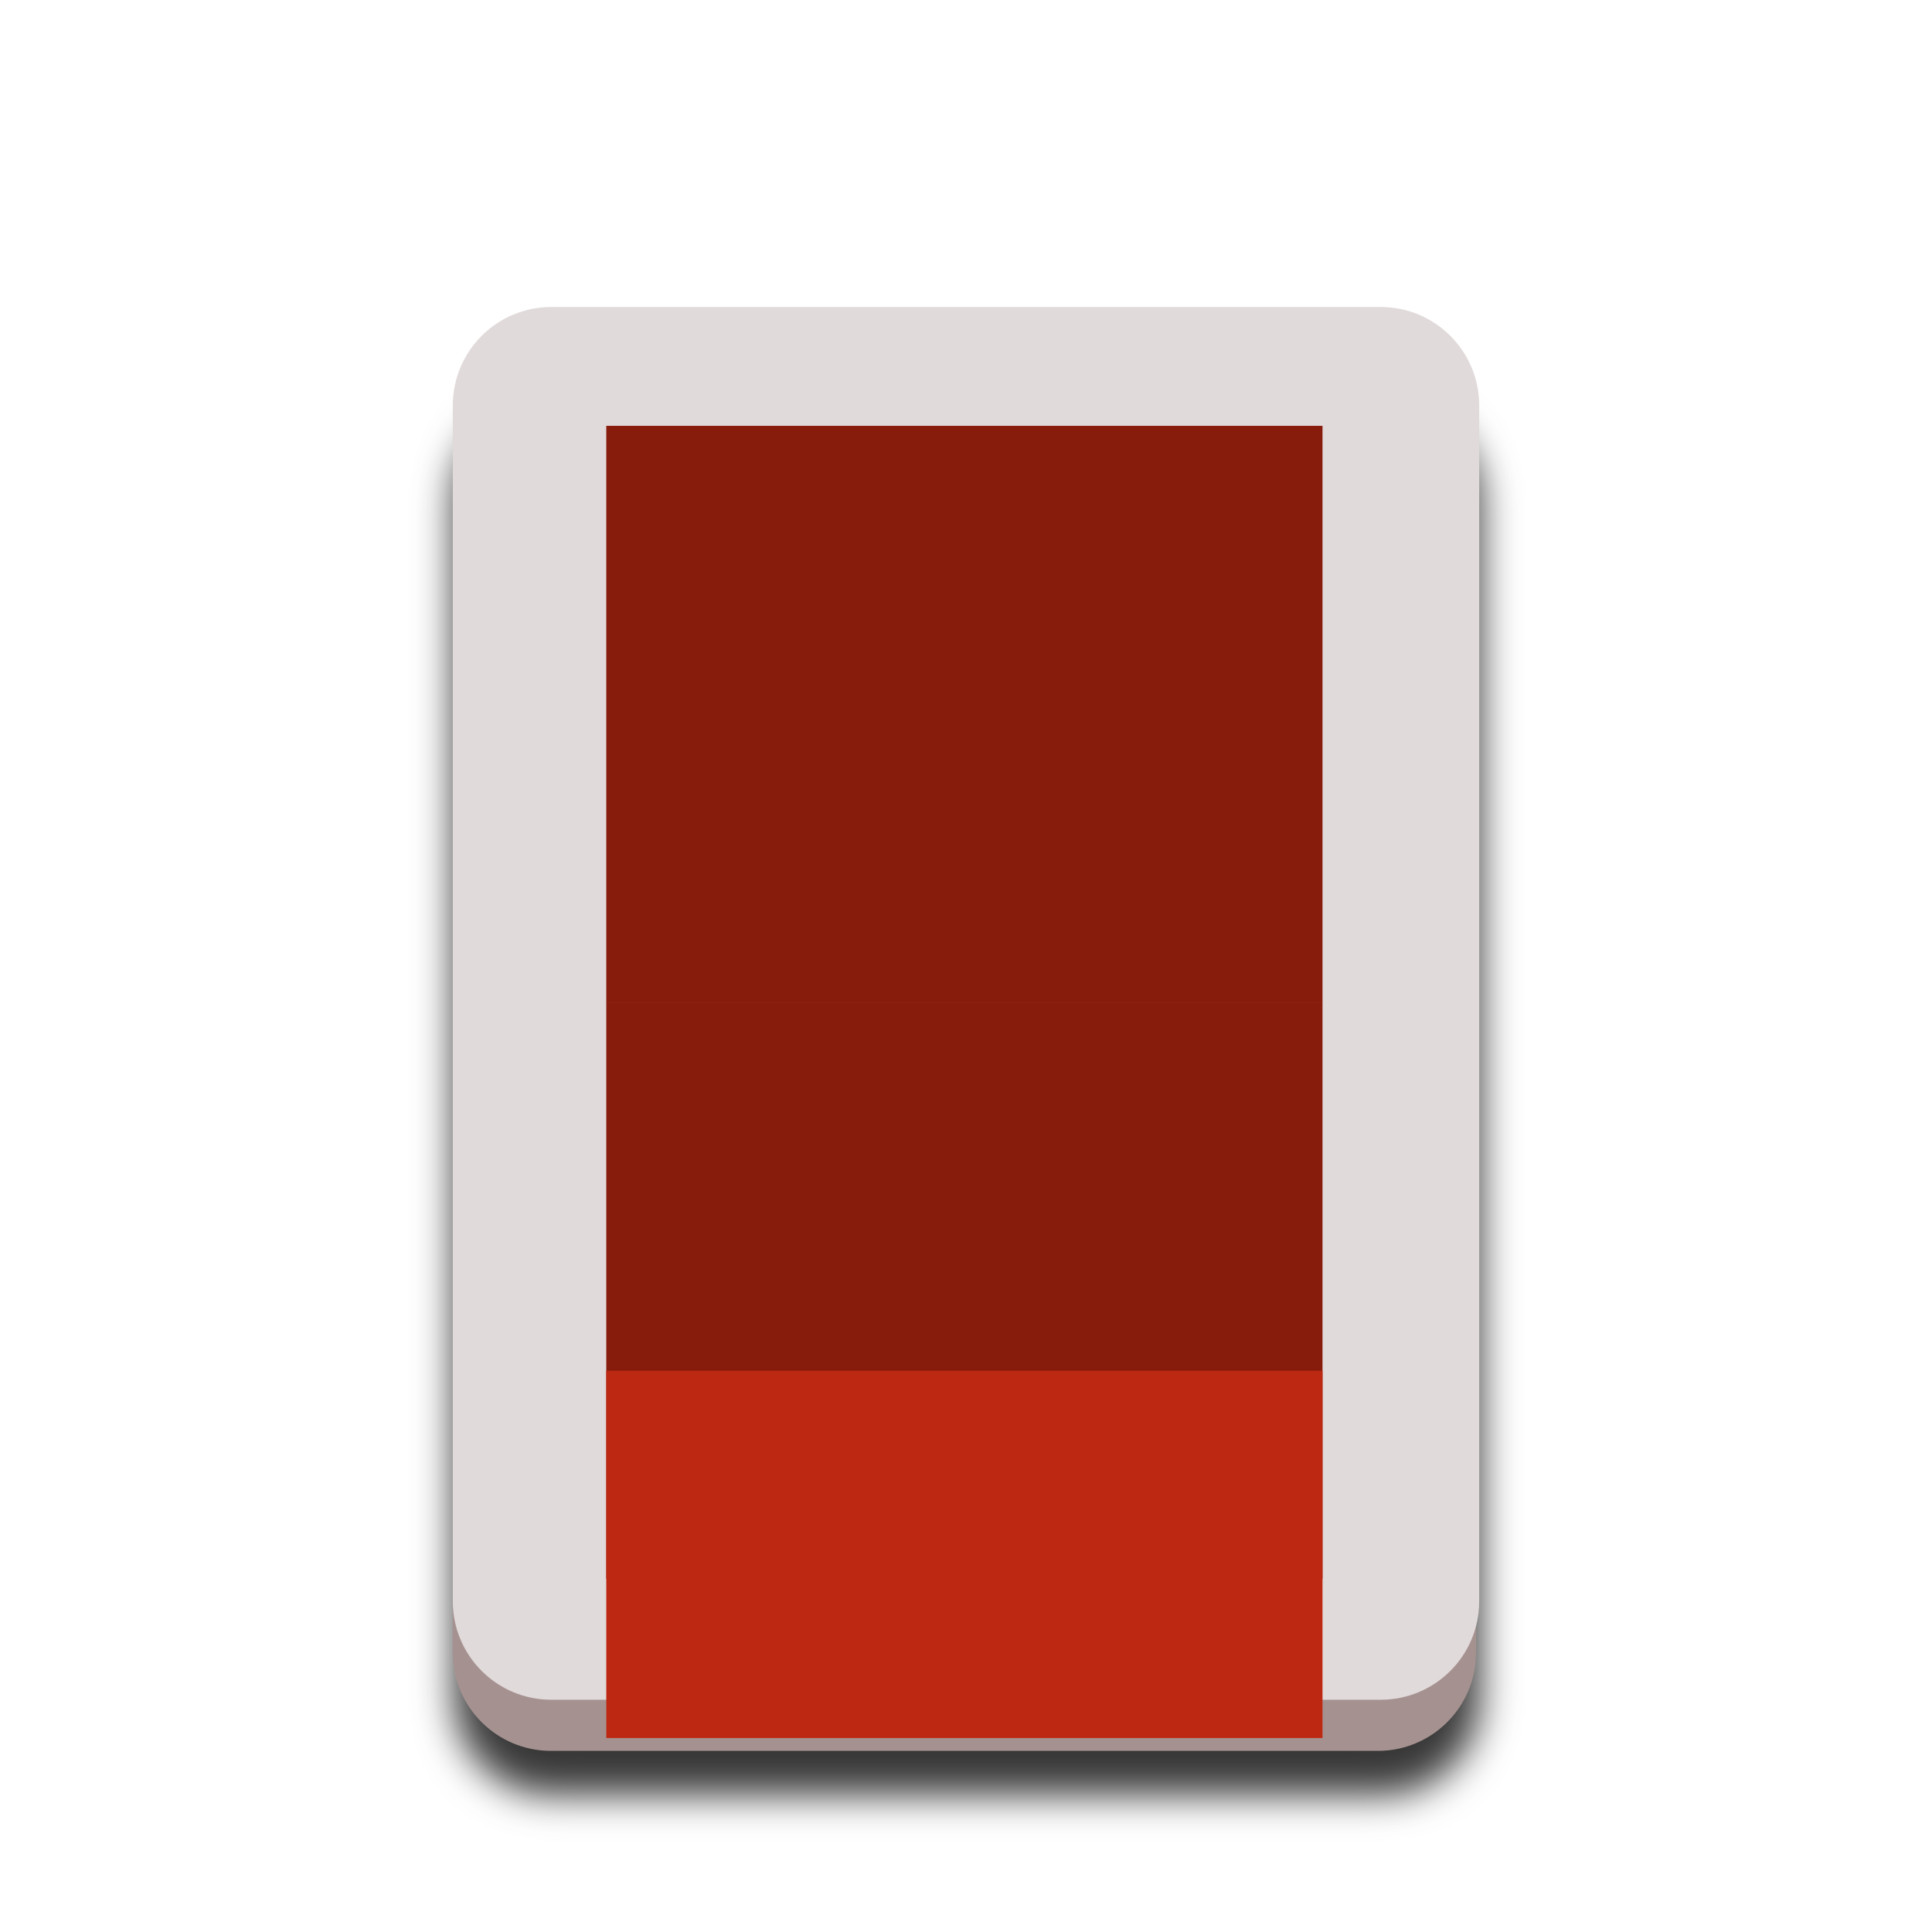
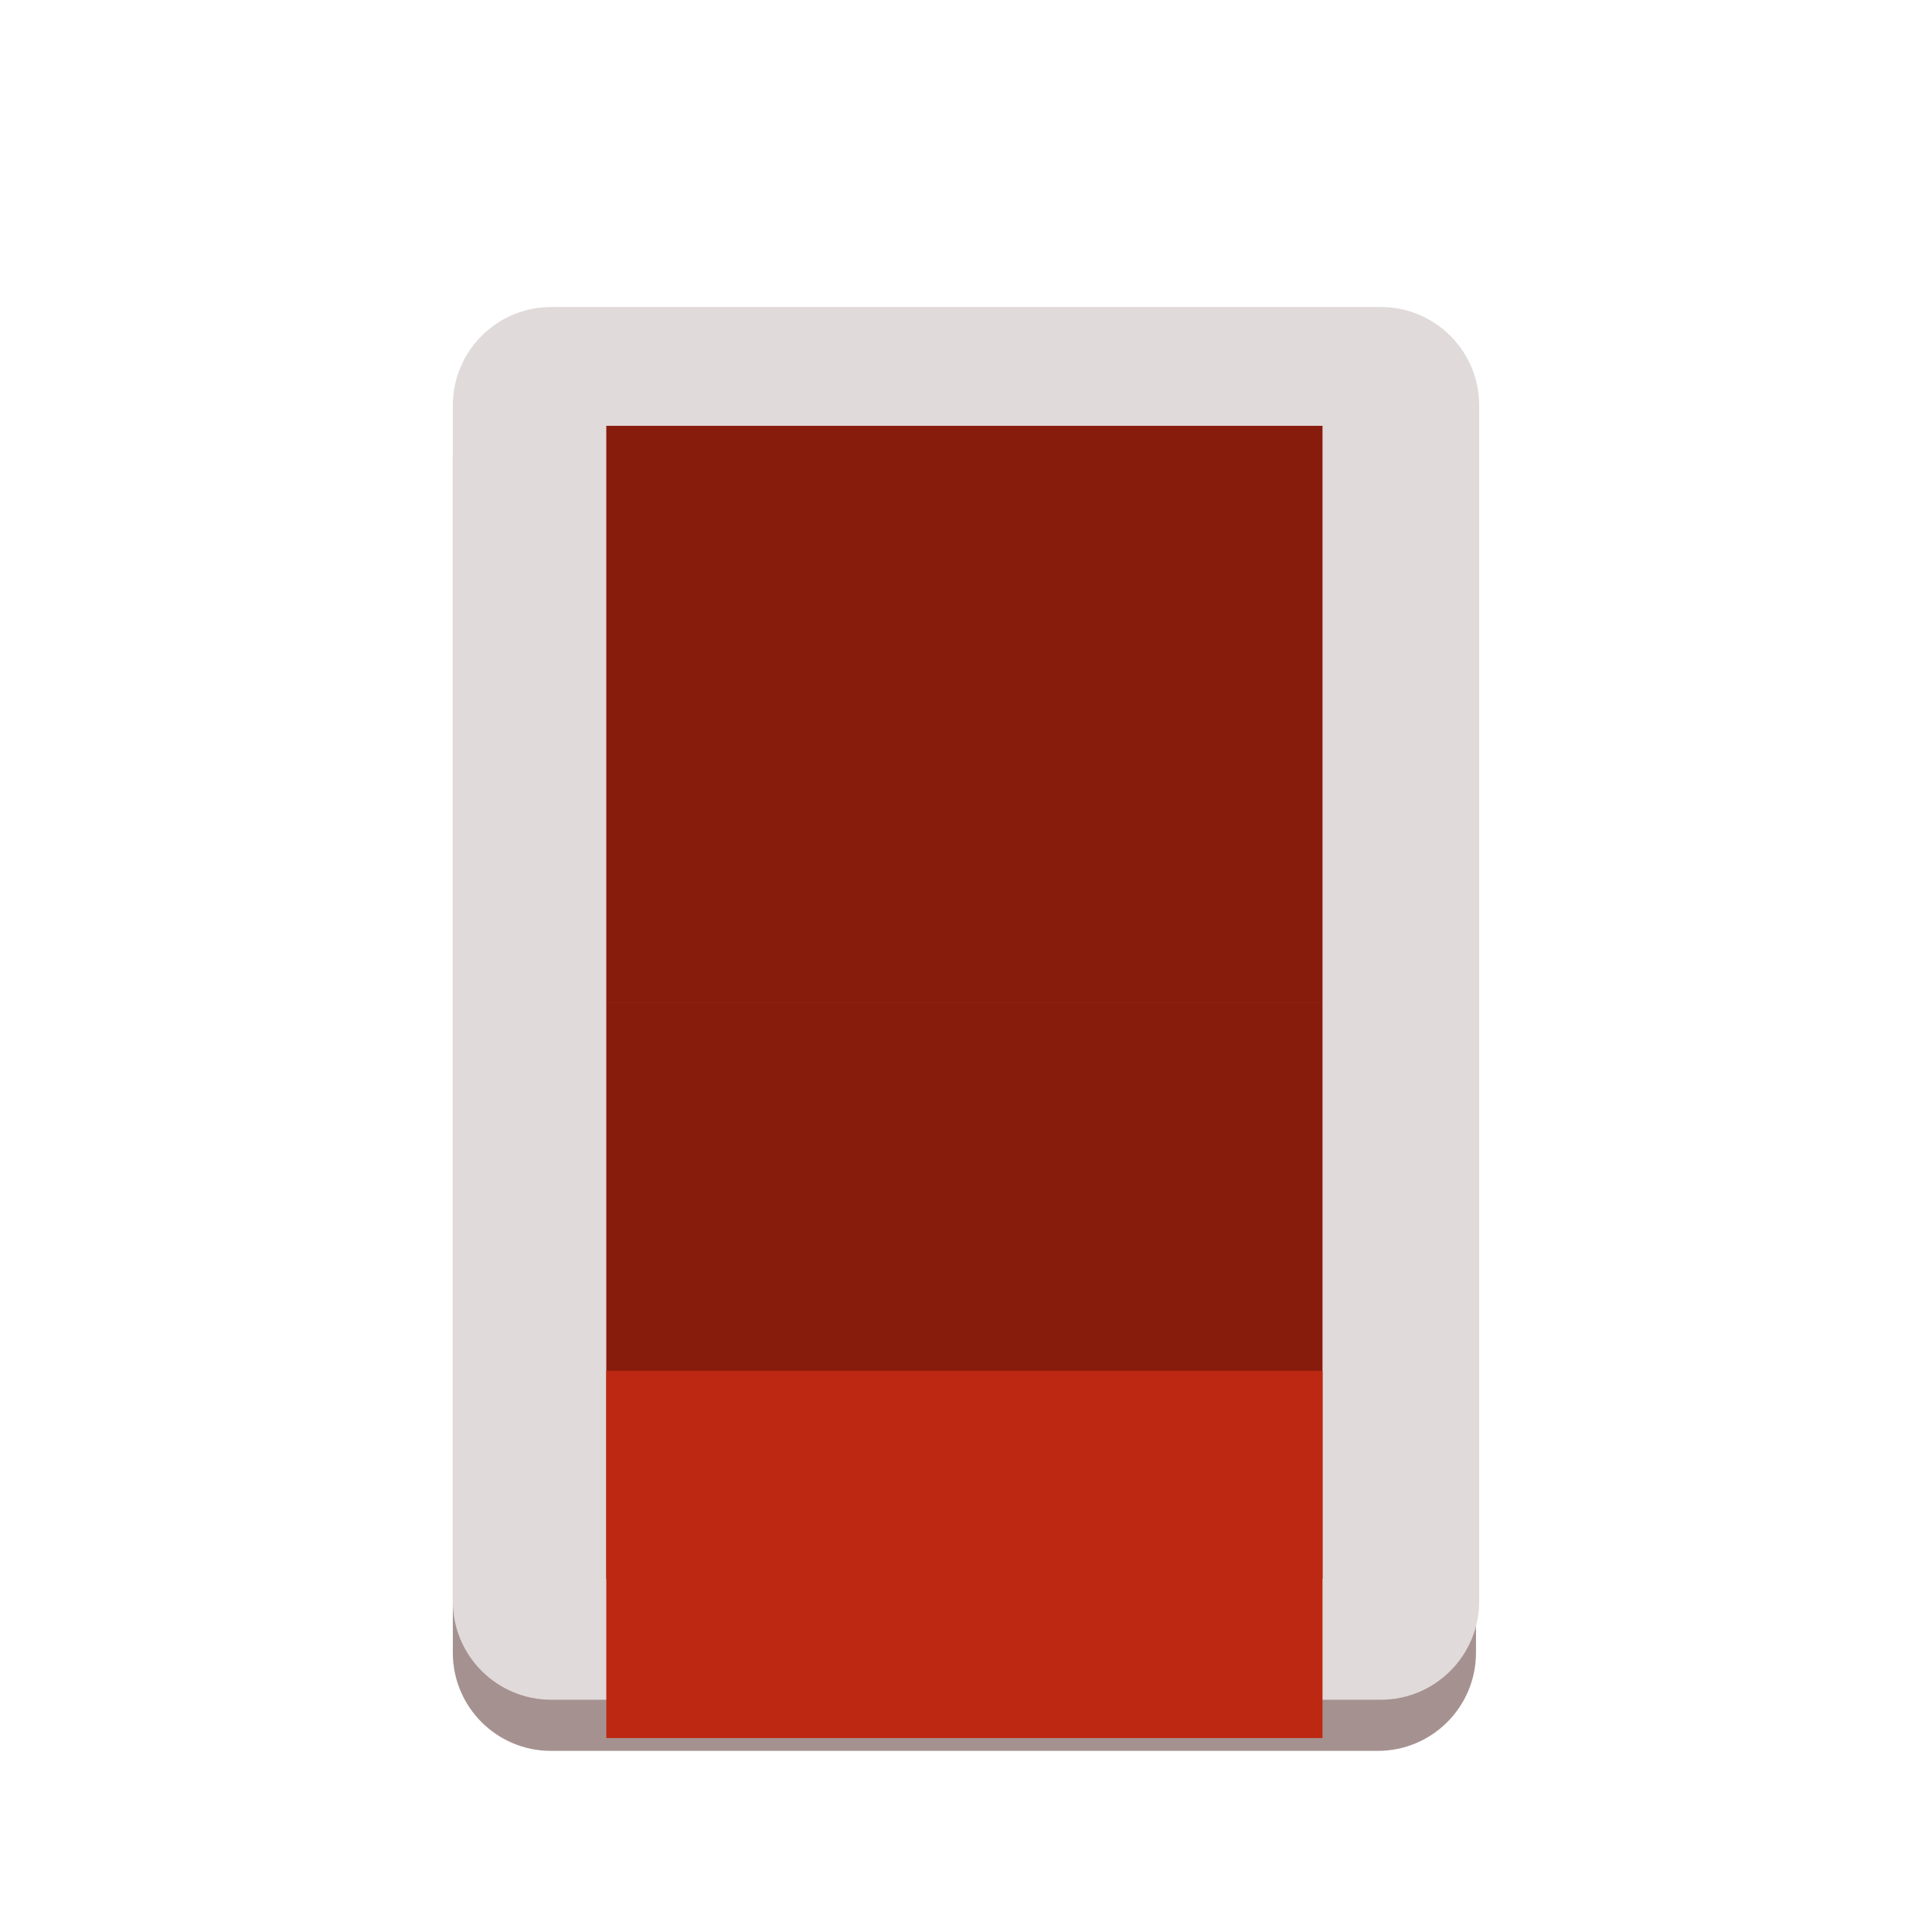
<svg xmlns="http://www.w3.org/2000/svg" width="64px" height="64px" id="svg2985" version="1.1">
  <defs id="defs2987">
    <filter id="filter3987" color-interpolation-filters="sRGB">
      <feGaussianBlur id="feGaussianBlur3989" stdDeviation="5" result="result91" />
      <feComposite id="feComposite3991" in2="result91" in="SourceGraphic" operator="over" />
    </filter>
-     <filter id="filter3779" x="-0.184" width="1.368" y="-0.135" height="1.271">
-       <feGaussianBlur stdDeviation="2.601" id="feGaussianBlur3781" />
-     </filter>
-     <filter color-interpolation-filters="sRGB" id="filter3779-9" x="-0.184" width="1.368" y="-0.135" height="1.271">
-       <feGaussianBlur stdDeviation="2.601" id="feGaussianBlur3781-6" />
-     </filter>
-     <filter id="filter3783">
-       <feGaussianBlur stdDeviation="0.641" id="feGaussianBlur3785" />
-     </filter>
-     <filter color-interpolation-filters="sRGB" id="filter3783-4">
-       <feGaussianBlur stdDeviation="0.641" id="feGaussianBlur3785-1" />
-     </filter>
  </defs>
-   <g id="layer2" style="display:inline">
-     <rect style="opacity:0.804;fill:#060606;fill-opacity:1;stroke:none;filter:url(#filter3783-4)" id="rect3901-8-4" width="34" height="46.136" x="15.039" y="13.326" rx="3.261" />
-   </g>
+   <g id="layer2" style="display:inline" />
  <g id="layer1" style="display:inline">
    <rect style="fill:#a59290;fill-opacity:1;stroke:none" id="rect3901" width="33.894" height="46.136" x="15" y="11.864" rx="3.251" />
    <rect style="fill:#e1dada;fill-opacity:1;stroke:none" id="rect3901-8" width="34" height="46.136" x="15" y="10.17" rx="3.261" />
-     <rect style="fill:#881c0c;fill-opacity:1;stroke:none" id="rect3924" width="23.726" height="19.098" x="20.084" y="33.204" rx="11.863" ry="0" />
-     <rect style="fill:#881c0c;fill-opacity:1;stroke:none" id="rect3924-9" width="23.726" height="19.098" x="20.084" y="14.106" rx="4.641" ry="0" />
-     <rect style="fill:#bd2812;fill-opacity:1;stroke:none" id="rect3924-6" width="23.726" height="12.167" x="20.084" y="45.409" rx="4.641" ry="0" />
+     <rect style="fill:#881c0c;fill-opacity:1;stroke:none" id="rect3924" width="23.726" height="19.098" x="20.084" y="33.204" rx="0" ry="0" />
+     <rect style="fill:#881c0c;fill-opacity:1;stroke:none" id="rect3924-9" width="23.726" height="19.098" x="20.084" y="14.106" rx="0.144" ry="0" />
+     <rect style="fill:#bd2812;fill-opacity:1;stroke:none" id="rect3924-6" width="23.726" height="12.167" x="20.084" y="45.409" rx="0" ry="0" />
  </g>
</svg>
